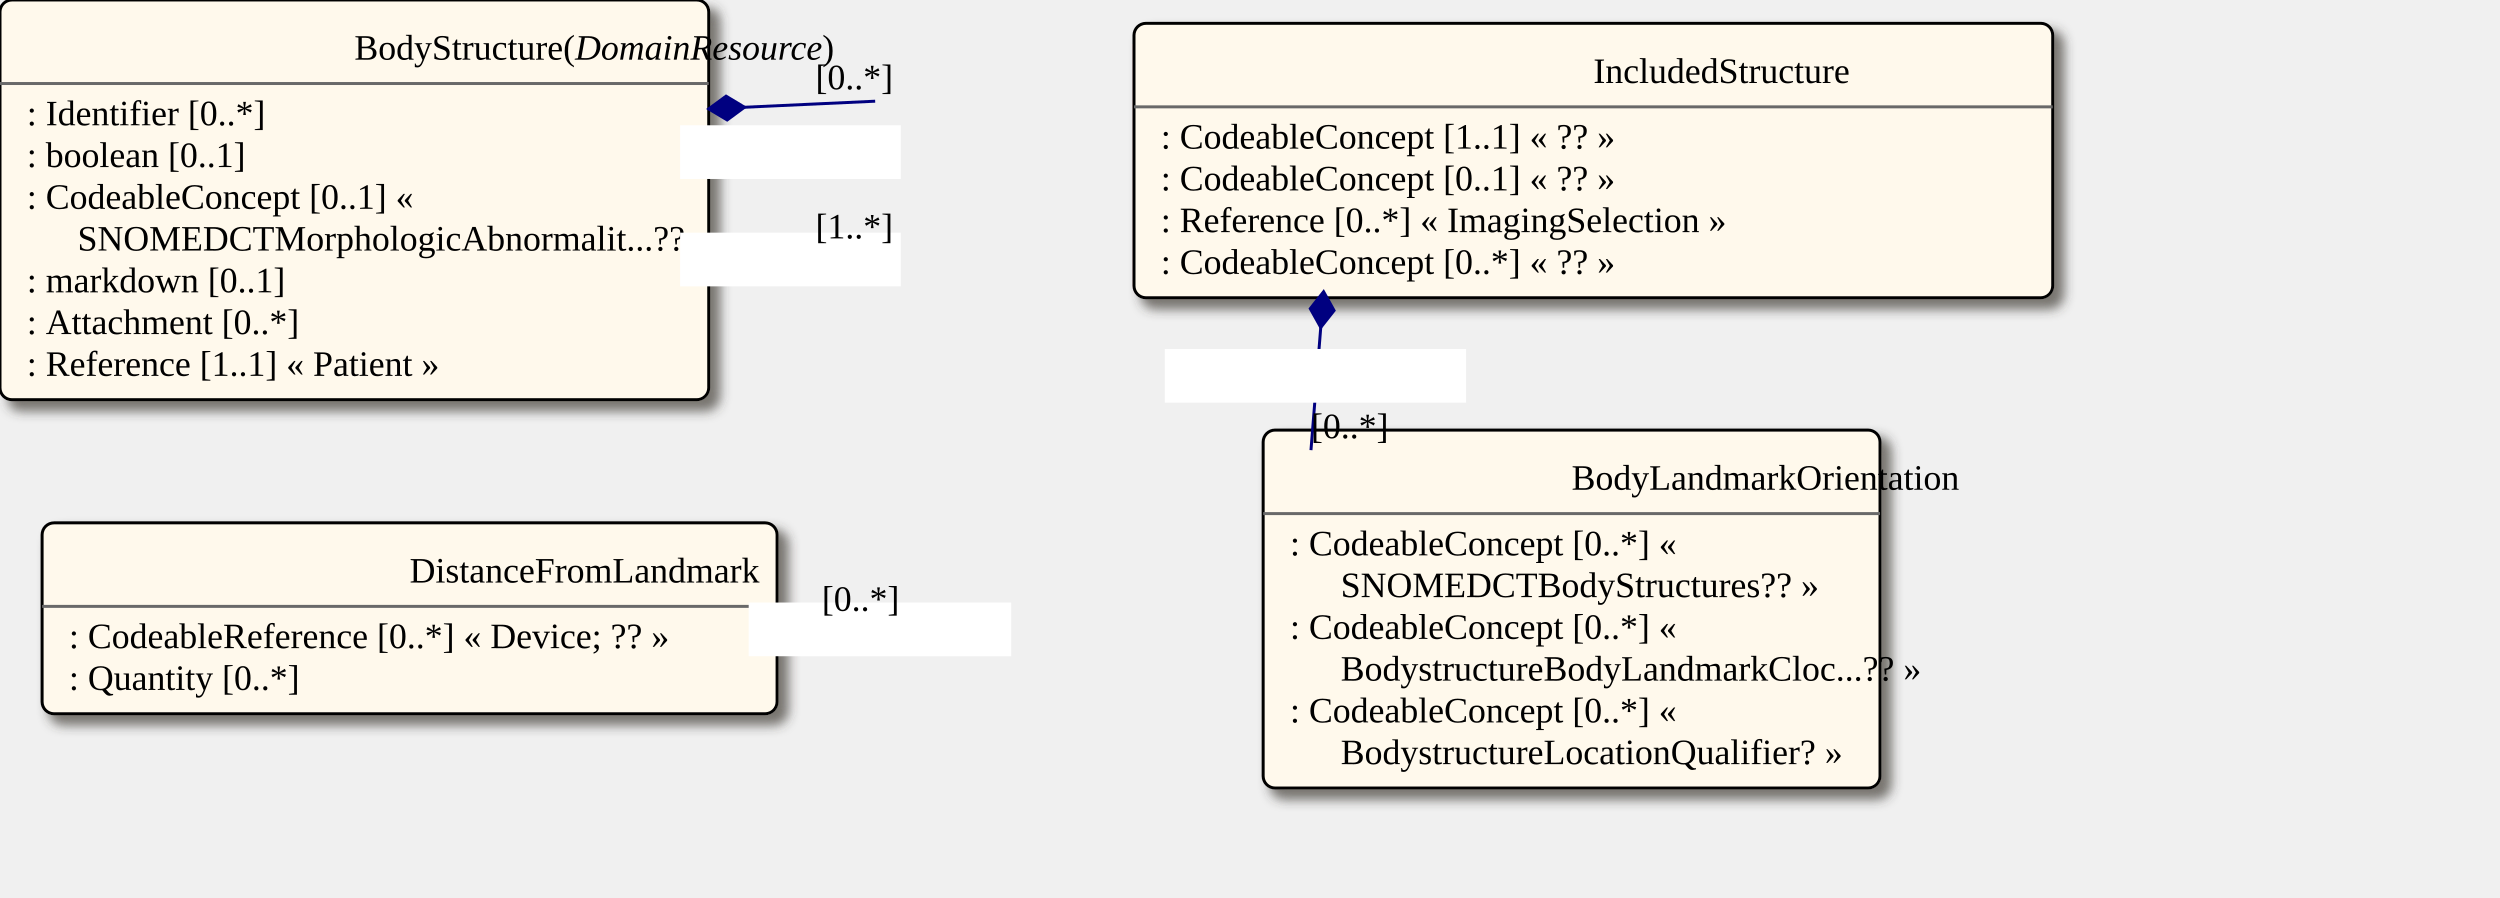
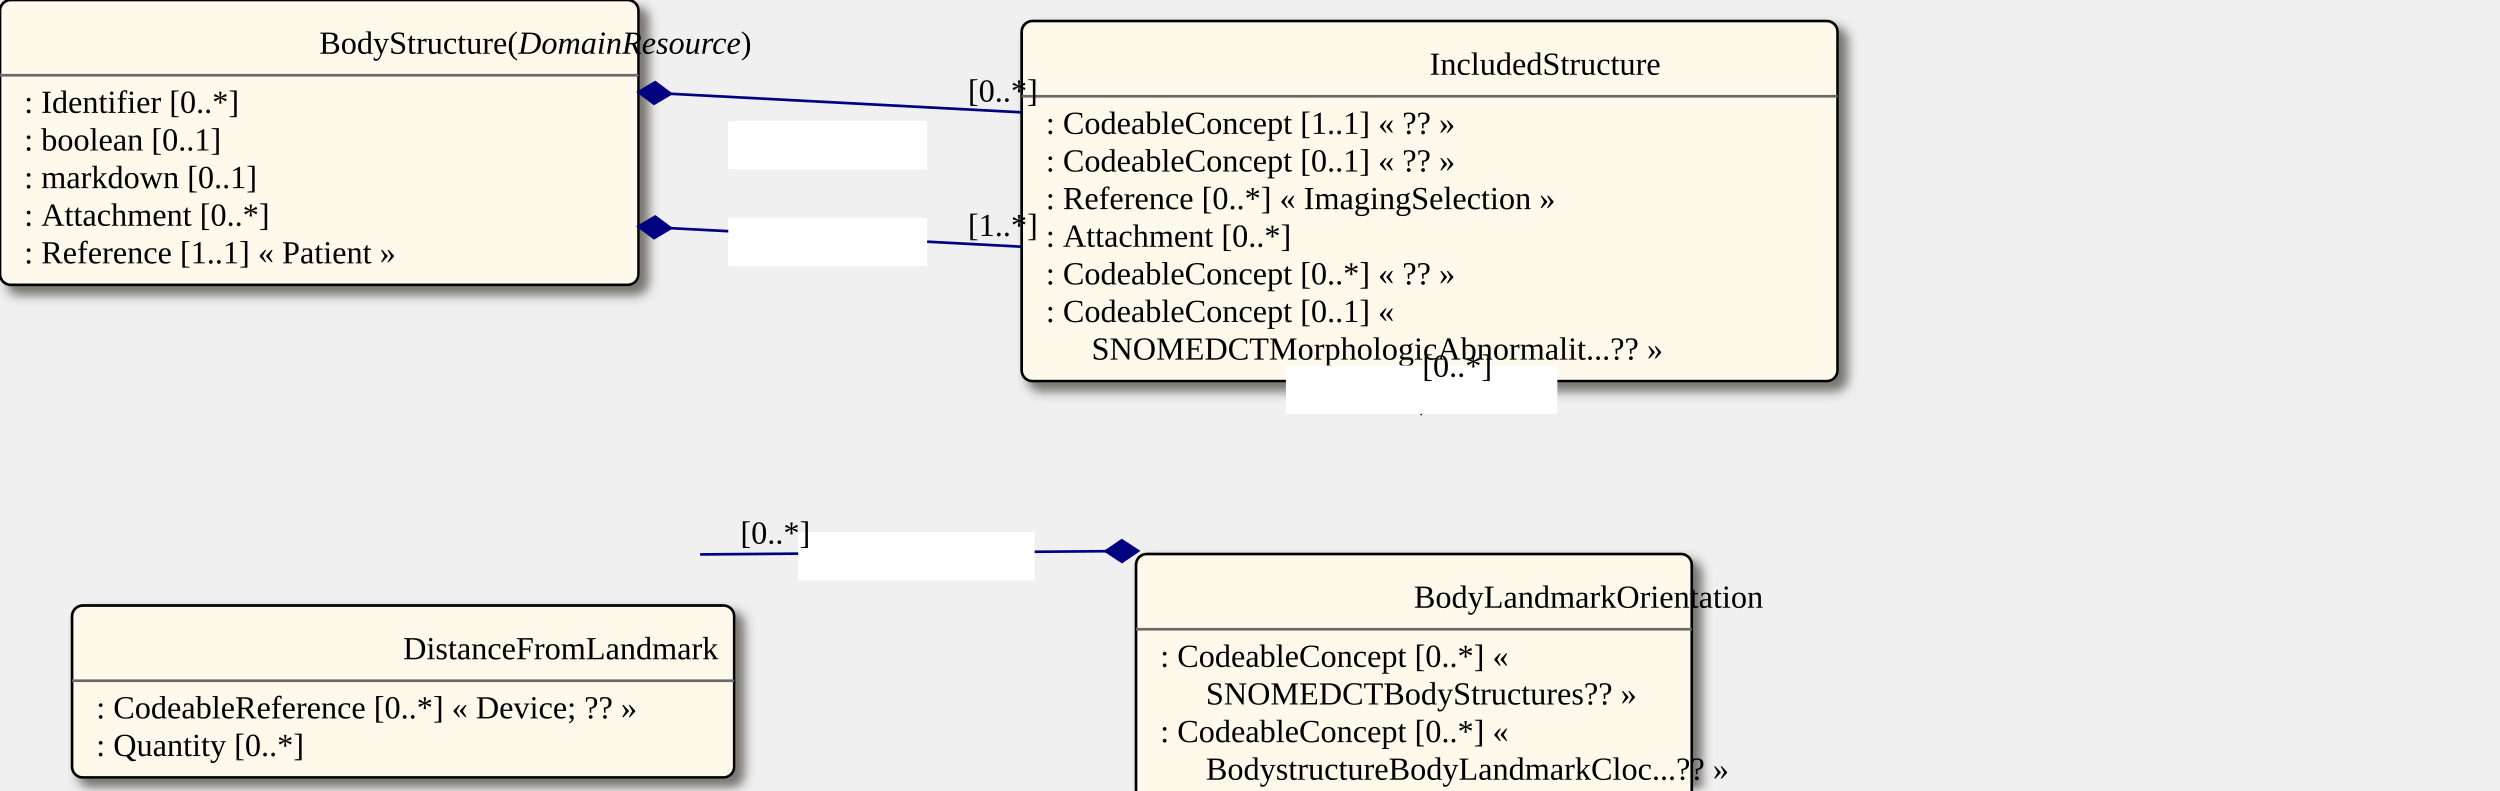
- <svg xmlns="http://www.w3.org/2000/svg" xmlns:xlink="http://www.w3.org/1999/xlink" id="n323" version="1.1" width="838.116" height="300.909">
-   <defs id="defs9298">
+ <svg xmlns="http://www.w3.org/2000/svg" xmlns:xlink="http://www.w3.org/1999/xlink" id="n335" version="1.1" width="930.268" height="294.182">
+   <defs id="defs8790">
    <filter id="shadow1" x="-0.026" y="-0.083" width="1.066" height="1.212">
-       <feOffset result="offOut" in="SourceGraphic" dx="3" dy="3" id="feOffset9289" />
-       <feColorMatrix result="matrixOut" in="offOut" type="matrix" values="0.2 0 0 0 0 0 0.2 0 0 0 0 0 0.2 0 0 0 0 0 1 0" id="feColorMatrix9291" />
-       <feGaussianBlur result="blurOut" in="matrixOut" stdDeviation="2" id="feGaussianBlur9293" />
-       <feBlend in="SourceGraphic" in2="blurOut" mode="normal" id="feBlend9295" />
+       <feOffset result="offOut" in="SourceGraphic" dx="3" dy="3" id="feOffset8781" />
+       <feColorMatrix result="matrixOut" in="offOut" type="matrix" values="0.2 0 0 0 0 0 0.2 0 0 0 0 0 0.2 0 0 0 0 0 1 0" id="feColorMatrix8783" />
+       <feGaussianBlur result="blurOut" in="matrixOut" stdDeviation="2" id="feGaussianBlur8785" />
+       <feBlend in="SourceGraphic" in2="blurOut" mode="normal" id="feBlend8787" />
    </filter>
  </defs>
-   <g id="n324">
-     <rect id="BodyStructure" x="0.0" y="0.0" rx="4" ry="4" width="237.6" height="134.0" filter="url(#shadow1)" style="fill:#fff9ec;stroke:black;stroke-width:1" />
-     <line id="n325" x1="0.0" y1="28.0" x2="237.6" y2="28.0" style="stroke:dimgrey;stroke-width:1" />
-     <text id="n326" x="118.8" y="20.0" fill="black" class="diagram-class-title  diagram-class-resource">BodyStructure<tspan class="diagram-class-title-link" id="tspan9303"> (<a id="n327" xlink:href="domainresource.html#DomainResource" class="diagram-class-reference" style="font-style: italic">DomainResource</a>)</tspan>
+   <g id="n336">
+     <rect id="BodyStructure" x="0.0" y="0.0" rx="4" ry="4" width="237.6" height="106.0" filter="url(#shadow1)" style="fill:#fff9ec;stroke:black;stroke-width:1" />
+     <line id="n337" x1="0.0" y1="28.0" x2="237.6" y2="28.0" style="stroke:dimgrey;stroke-width:1" />
+     <text id="n338" x="118.8" y="20.0" fill="black" class="diagram-class-title  diagram-class-resource">BodyStructure<tspan class="diagram-class-title-link" id="tspan8795"> (<a id="n339" xlink:href="domainresource.html#DomainResource" class="diagram-class-reference" style="font-style: italic">DomainResource</a>)</tspan>
    </text>
-     <text id="n328" x="6.0" y="42.0" fill="black" class="diagram-class-detail">
-       <a id="n329" xlink:href="bodystructure-definitions.html#BodyStructure.identifier" /> : <a id="n330" xlink:href="datatypes.html#Identifier">Identifier</a> [0..*]</text>
-     <text id="n334" x="6.0" y="56.0" fill="black" class="diagram-class-detail">
-       <a id="n335" xlink:href="bodystructure-definitions.html#BodyStructure.active" /> : <a id="n336" xlink:href="datatypes.html#boolean">boolean</a> [0..1]</text>
-     <text id="n340" x="6.0" y="70.0" fill="black" class="diagram-class-detail">
-       <a id="n341" xlink:href="bodystructure-definitions.html#BodyStructure.morphology" /> : <a id="n342" xlink:href="datatypes.html#CodeableConcept">CodeableConcept</a> [0..1] « <a id="n343" xlink:href="valueset-bodystructure-code.html" />
+     <text id="n340" x="6.0" y="42.0" fill="black" class="diagram-class-detail">
+       <a id="n341" xlink:href="bodystructure-definitions.html#BodyStructure.identifier" /> : <a id="n342" xlink:href="datatypes.html#Identifier">Identifier</a> [0..*]</text>
+     <text id="n346" x="6.0" y="56.0" fill="black" class="diagram-class-detail">
+       <a id="n347" xlink:href="bodystructure-definitions.html#BodyStructure.active" /> : <a id="n348" xlink:href="datatypes.html#boolean">boolean</a> [0..1]</text>
+     <text id="n352" x="6.0" y="70.0" fill="black" class="diagram-class-detail">
+       <a id="n353" xlink:href="bodystructure-definitions.html#BodyStructure.description" /> : <a id="n354" xlink:href="datatypes.html#markdown">markdown</a> [0..1]</text>
+     <text id="n358" x="6.0" y="84.0" fill="black" class="diagram-class-detail">
+       <a id="n359" xlink:href="bodystructure-definitions.html#BodyStructure.image" /> : <a id="n360" xlink:href="datatypes.html#Attachment">Attachment</a> [0..*]</text>
+     <text id="n364" x="6.0" y="98.0" fill="black" class="diagram-class-detail">
+       <a id="n365" xlink:href="bodystructure-definitions.html#BodyStructure.patient" /> : <a id="n366" xlink:href="references.html#Reference">Reference</a> [1..1] « <a id="n367" xlink:href="patient.html#Patient">Patient</a> »</text>
+   </g>
+   <g id="n372">
+     <rect id="BodyStructure.includedStructure" x="380.17" y="7.822" rx="4" ry="4" width="303.6" height="134.0" filter="url(#shadow1)" style="fill:#fff9ec;stroke:black;stroke-width:1" />
+     <line id="n373" x1="380.17" y1="35.822" x2="683.77" y2="35.822" style="stroke:dimgrey;stroke-width:1" />
+     <text id="n374" x="531.97" y="27.822" fill="black" class="diagram-class-title">IncludedStructure</text>
+     <text id="n375" x="386.17" y="49.822" fill="black" class="diagram-class-detail">
+       <a id="n376" xlink:href="bodystructure-definitions.html#BodyStructure.includedStructure.structure" /> : <a id="n377" xlink:href="datatypes.html#CodeableConcept">CodeableConcept</a> [1..1] « <a id="n378" xlink:href="valueset-body-site.html" />?? »</text>
+     <text id="n385" x="386.17" y="63.822" fill="black" class="diagram-class-detail">
+       <a id="n386" xlink:href="bodystructure-definitions.html#BodyStructure.includedStructure.laterality" /> : <a id="n387" xlink:href="datatypes.html#CodeableConcept">CodeableConcept</a> [0..1] « <a id="n388" xlink:href="valueset-bodystructure-laterality.html" />?? »</text>
+     <text id="n395" x="386.17" y="77.822" fill="black" class="diagram-class-detail">
+       <a id="n396" xlink:href="bodystructure-definitions.html#BodyStructure.includedStructure.spatialReference" /> : <a id="n397" xlink:href="references.html#Reference">Reference</a> [0..*] « <a id="n398" xlink:href="imagingselection.html#ImagingSelection">ImagingSelection</a> »</text>
+     <text id="n403" x="386.17" y="91.822" fill="black" class="diagram-class-detail">
+       <a id="n404" xlink:href="bodystructure-definitions.html#BodyStructure.includedStructure.image" /> : <a id="n405" xlink:href="datatypes.html#Attachment">Attachment</a> [0..*]</text>
+     <text id="n409" x="386.17" y="105.822" fill="black" class="diagram-class-detail">
+       <a id="n410" xlink:href="bodystructure-definitions.html#BodyStructure.includedStructure.qualifier" /> : <a id="n411" xlink:href="datatypes.html#CodeableConcept">CodeableConcept</a> [0..*] « <a id="n412" xlink:href="valueset-bodystructure-relative-location.html" />?? »</text>
+     <text id="n419" x="386.17" y="119.822" fill="black" class="diagram-class-detail">
+       <a id="n420" xlink:href="bodystructure-definitions.html#BodyStructure.includedStructure.morphology" /> : <a id="n421" xlink:href="datatypes.html#CodeableConcept">CodeableConcept</a> [0..1] « <a id="n422" xlink:href="valueset-bodystructure-code.html" />
    </text>
-     <text id="n345" x="26.0" y="84.0" fill="black" class="diagram-class-detail">
-       <a id="n346" xlink:href="valueset-bodystructure-code.html">SNOMEDCTMorphologicAbnormalit...</a>?? »</text>
-     <text id="n354" x="6.0" y="98.0" fill="black" class="diagram-class-detail">
-       <a id="n355" xlink:href="bodystructure-definitions.html#BodyStructure.description" /> : <a id="n356" xlink:href="datatypes.html#markdown">markdown</a> [0..1]</text>
-     <text id="n360" x="6.0" y="112.0" fill="black" class="diagram-class-detail">
-       <a id="n361" xlink:href="bodystructure-definitions.html#BodyStructure.image" /> : <a id="n362" xlink:href="datatypes.html#Attachment">Attachment</a> [0..*]</text>
-     <text id="n366" x="6.0" y="126.0" fill="black" class="diagram-class-detail">
-       <a id="n367" xlink:href="bodystructure-definitions.html#BodyStructure.patient" /> : <a id="n368" xlink:href="references.html#Reference">Reference</a> [1..1] « <a id="n369" xlink:href="patient.html#Patient">Patient</a> »</text>
+     <text id="n424" x="406.17" y="133.822" fill="black" class="diagram-class-detail">
+       <a id="n425" xlink:href="valueset-bodystructure-code.html">SNOMEDCTMorphologicAbnormalit...</a>?? »</text>
  </g>
-   <g id="n374" transform="translate(86.77119,2.017935)">
-     <rect id="BodyStructure.includedStructure" x="293.398" y="5.804" rx="4" ry="4" width="308" height="92" filter="url(#shadow1)" style="fill:#fff9ec;stroke:#000000;stroke-width:1" />
-     <line id="n375" x1="293.398" y1="33.804" x2="601.398" y2="33.804" style="stroke:#696969;stroke-width:1" />
-     <text id="n376" x="447.398" y="25.804" fill="#000000" class="diagram-class-title">IncludedStructure</text>
-     <text id="n377" x="299.398" y="47.804" fill="#000000" class="diagram-class-detail">
-       <a id="n378" xlink:href="bodystructure-definitions.html#BodyStructure.includedStructure.structure" /> : <a id="n379" xlink:href="datatypes.html#CodeableConcept">CodeableConcept</a> [1..1] « <a id="n380" xlink:href="valueset-body-site.html" />?? »</text>
-     <text id="n387" x="299.398" y="61.804" fill="#000000" class="diagram-class-detail">
-       <a id="n388" xlink:href="bodystructure-definitions.html#BodyStructure.includedStructure.laterality" /> : <a id="n389" xlink:href="datatypes.html#CodeableConcept">CodeableConcept</a> [0..1] « <a id="n390" xlink:href="valueset-bodystructure-relative-location.html" />?? »</text>
-     <text id="n397" x="299.398" y="75.804" fill="#000000" class="diagram-class-detail">
-       <a id="n398" xlink:href="bodystructure-definitions.html#BodyStructure.includedStructure.spatialReference" /> : <a id="n399" xlink:href="references.html#Reference">Reference</a> [0..*] « <a id="n400" xlink:href="imagingselection.html#ImagingSelection">ImagingSelection</a> »</text>
-     <text id="n405" x="299.398" y="89.804" fill="#000000" class="diagram-class-detail">
-       <a id="n406" xlink:href="bodystructure-definitions.html#BodyStructure.includedStructure.qualifier" /> : <a id="n407" xlink:href="datatypes.html#CodeableConcept">CodeableConcept</a> [0..*] « <a id="n408" xlink:href="valueset-bodystructure-relative-location.html" />?? »</text>
+   <g id="n433" transform="translate(-0.7466035,61.96809)">
+     <rect id="BodyStructure.includedStructure.bodyLandmarkOrientation" x="423.468" y="144.182" rx="4" ry="4" width="206.8" height="120" filter="url(#shadow1)" style="fill:#fff9ec;stroke:#000000;stroke-width:1" />
+     <line id="n434" x1="423.468" y1="172.182" x2="630.268" y2="172.182" style="stroke:#696969;stroke-width:1" />
+     <text id="n435" x="526.868" y="164.182" fill="#000000" class="diagram-class-title">BodyLandmarkOrientation</text>
+     <text id="n436" x="429.468" y="186.182" fill="#000000" class="diagram-class-detail">
+       <a id="n437" xlink:href="bodystructure-definitions.html#BodyStructure.includedStructure.bodyLandmarkOrientation.landmarkDescription" /> : <a id="n438" xlink:href="datatypes.html#CodeableConcept">CodeableConcept</a> [0..*] « <a id="n439" xlink:href="valueset-body-site.html" />
+     </text>
+     <text id="n441" x="449.468" y="200.182" fill="#000000" class="diagram-class-detail">
+       <a id="n442" xlink:href="valueset-body-site.html">SNOMEDCTBodyStructures</a>?? »</text>
+     <text id="n450" x="429.468" y="214.182" fill="#000000" class="diagram-class-detail">
+       <a id="n451" xlink:href="bodystructure-definitions.html#BodyStructure.includedStructure.bodyLandmarkOrientation.clockFacePosition" /> : <a id="n452" xlink:href="datatypes.html#CodeableConcept">CodeableConcept</a> [0..*] « <a id="n453" xlink:href="valueset-bodystructure-bodylandmarkorientation-clockface-position.html" />
+     </text>
+     <text id="n455" x="449.468" y="228.182" fill="#000000" class="diagram-class-detail">
+       <a id="n456" xlink:href="valueset-bodystructure-bodylandmarkorientation-clockface-position.html">BodystructureBodyLandmarkCloc...</a>?? »</text>
+     <text id="n464" x="429.468" y="242.182" fill="#000000" class="diagram-class-detail">
+       <a id="n465" xlink:href="bodystructure-definitions.html#BodyStructure.includedStructure.bodyLandmarkOrientation.surfaceOrientation" /> : <a id="n466" xlink:href="datatypes.html#CodeableConcept">CodeableConcept</a> [0..*] « <a id="n467" xlink:href="valueset-bodystructure-relative-location.html" />
+     </text>
+     <text id="n468" x="449.468" y="256.182" fill="#000000" class="diagram-class-detail">
+       <a id="n469" xlink:href="valueset-bodystructure-relative-location.html">BodystructureLocationQualifier</a>? »</text>
  </g>
-   <g id="n415" transform="translate(92.15235,-6.726449)">
-     <rect id="BodyStructure.includedStructure.bodyLandmarkOrientation" x="331.316" y="150.909" rx="4" ry="4" width="206.8" height="120" filter="url(#shadow1)" style="fill:#fff9ec;stroke:#000000;stroke-width:1" />
-     <line id="n416" x1="331.316" y1="178.909" x2="538.116" y2="178.909" style="stroke:#696969;stroke-width:1" />
-     <text id="n417" x="434.716" y="170.909" fill="#000000" class="diagram-class-title">BodyLandmarkOrientation</text>
-     <text id="n418" x="337.316" y="192.909" fill="#000000" class="diagram-class-detail">
-       <a id="n419" xlink:href="bodystructure-definitions.html#BodyStructure.includedStructure.bodyLandmarkOrientation.landmarkDescription" /> : <a id="n420" xlink:href="datatypes.html#CodeableConcept">CodeableConcept</a> [0..*] « <a id="n421" xlink:href="valueset-body-site.html" />
-     </text>
-     <text id="n423" x="357.316" y="206.909" fill="#000000" class="diagram-class-detail">
-       <a id="n424" xlink:href="valueset-body-site.html">SNOMEDCTBodyStructures</a>?? »</text>
-     <text id="n432" x="337.316" y="220.909" fill="#000000" class="diagram-class-detail">
-       <a id="n433" xlink:href="bodystructure-definitions.html#BodyStructure.includedStructure.bodyLandmarkOrientation.clockFacePosition" /> : <a id="n434" xlink:href="datatypes.html#CodeableConcept">CodeableConcept</a> [0..*] « <a id="n435" xlink:href="valueset-bodystructure-bodylandmarkorientation-clockface-position.html" />
-     </text>
-     <text id="n437" x="357.316" y="234.909" fill="#000000" class="diagram-class-detail">
-       <a id="n438" xlink:href="valueset-bodystructure-bodylandmarkorientation-clockface-position.html">BodystructureBodyLandmarkCloc...</a>?? »</text>
-     <text id="n446" x="337.316" y="248.909" fill="#000000" class="diagram-class-detail">
-       <a id="n447" xlink:href="bodystructure-definitions.html#BodyStructure.includedStructure.bodyLandmarkOrientation.surfaceOrientation" /> : <a id="n448" xlink:href="datatypes.html#CodeableConcept">CodeableConcept</a> [0..*] « <a id="n449" xlink:href="valueset-bodystructure-relative-location.html" />
-     </text>
-     <text id="n450" x="357.316" y="262.909" fill="#000000" class="diagram-class-detail">
-       <a id="n451" xlink:href="valueset-bodystructure-relative-location.html">BodystructureLocationQualifier</a>? »</text>
+   <g id="n476" transform="translate(12.69226,50.02243)">
+     <rect id="BodyStructure.includedStructure.bodyLandmarkOrientation.distanceFromLandmark" x="14.115" y="175.286" rx="4" ry="4" width="246.4" height="64" filter="url(#shadow1)" style="fill:#fff9ec;stroke:#000000;stroke-width:1" />
+     <line id="n477" x1="14.115" y1="203.286" x2="260.515" y2="203.286" style="stroke:#696969;stroke-width:1" />
+     <text id="n478" x="137.315" y="195.286" fill="#000000" class="diagram-class-title">DistanceFromLandmark</text>
+     <text id="n479" x="20.115" y="217.286" fill="#000000" class="diagram-class-detail">
+       <a id="n480" xlink:href="bodystructure-definitions.html#BodyStructure.includedStructure.bodyLandmarkOrientation.distanceFromLandmark.device" /> : <a id="n481" xlink:href="references.html#CodeableReference">CodeableReference</a> [0..*] « <a id="n482" xlink:href="device.html#Device">Device</a>; <a id="n483" xlink:href="valueset-device-type.html" />?? »</text>
+     <text id="n491" x="20.115" y="231.286" fill="#000000" class="diagram-class-detail">
+       <a id="n492" xlink:href="bodystructure-definitions.html#BodyStructure.includedStructure.bodyLandmarkOrientation.distanceFromLandmark.value" /> : <a id="n493" xlink:href="datatypes.html#Quantity">Quantity</a> [0..*]</text>
  </g>
-   <g id="n458">
-     <rect id="BodyStructure.includedStructure.bodyLandmarkOrientation.distanceFromLandmark" x="14.115" y="175.286" rx="4" ry="4" width="246.4" height="64.0" filter="url(#shadow1)" style="fill:#fff9ec;stroke:black;stroke-width:1" />
-     <line id="n459" x1="14.115" y1="203.286" x2="260.515" y2="203.286" style="stroke:dimgrey;stroke-width:1" />
-     <text id="n460" x="137.315" y="195.286" fill="black" class="diagram-class-title">DistanceFromLandmark</text>
-     <text id="n461" x="20.115" y="217.286" fill="black" class="diagram-class-detail">
-       <a id="n462" xlink:href="bodystructure-definitions.html#BodyStructure.includedStructure.bodyLandmarkOrientation.distanceFromLandmark.device" /> : <a id="n463" xlink:href="references.html#CodeableReference">CodeableReference</a> [0..*] « <a id="n464" xlink:href="device.html#Device">Device</a>; <a id="n465" xlink:href="valueset-device-type.html" />?? »</text>
-     <text id="n473" x="20.115" y="231.286" fill="black" class="diagram-class-detail">
-       <a id="n474" xlink:href="bodystructure-definitions.html#BodyStructure.includedStructure.bodyLandmarkOrientation.distanceFromLandmark.value" /> : <a id="n475" xlink:href="datatypes.html#Quantity">Quantity</a> [0..*]</text>
-   </g>
-   <line id="n479" x1="331.316" y1="209.649" x2="260.515" y2="208.787" style="stroke:navy;stroke-width:1" />
-   <polygon id="n480" points="331.316,209.649 337.316,213.649 343.316,209.649 337.316,205.649 331.316,209.649" style="fill:navy;stroke:navy;stroke-width:1" transform="rotate(-179.3021 331.3156 209.6491)" />
-   <rect id="n481" x="251.0" y="202.0" width="88.0" height="18.0" style="fill:white;stroke:black;stroke-width:0" />
-   <text id="n482" x="295.0" y="212.0" fill="black" class="diagram-class-linkage">
-     <a id="n483" xlink:href="bodystructure-definitions.html#BodyStructure.includedStructure.bodyLandmarkOrientation.distanceFromLandmark" />
+   <line id="n497" x1="423.468" y1="205.006" x2="260.515" y2="206.304" style="stroke:navy;stroke-width:1" />
+   <polygon id="n498" points="423.468,205.006 429.468,209.006 435.468,205.006 429.468,201.006 423.468,205.006" style="fill:navy;stroke:navy;stroke-width:1" transform="rotate(179.5435 423.4679 205.006)" />
+   <rect id="n499" x="297.0" y="198.0" width="88.0" height="18.0" style="fill:white;stroke:black;stroke-width:0" />
+   <text id="n500" x="341.0" y="208.0" fill="black" class="diagram-class-linkage">
+     <a id="n501" xlink:href="bodystructure-definitions.html#BodyStructure.includedStructure.bodyLandmarkOrientation.distanceFromLandmark" />
  </text>
-   <text id="n484" x="275.515" y="204.787" fill="black" class="diagram-class-linkage">[0..*]</text>
-   <line id="n485" x1="443.732" y1="97.804" x2="439.498" y2="150.909" style="stroke:navy;stroke-width:1" />
-   <polygon id="n486" points="443.732,97.804 449.732,101.804 455.732,97.804 449.732,93.804 443.732,97.804" style="fill:navy;stroke:navy;stroke-width:1" transform="rotate(94.55763 443.7316 97.80417)" />
-   <rect id="n487" x="390.5" y="117.0" width="101.0" height="18.0" style="fill:white;stroke:black;stroke-width:0" />
-   <text id="n488" x="441.0" y="127.0" fill="black" class="diagram-class-linkage">
-     <a id="n489" xlink:href="bodystructure-definitions.html#BodyStructure.includedStructure.bodyLandmarkOrientation" />
+   <text id="n502" x="275.515" y="202.304" fill="black" class="diagram-class-linkage">[0..*]</text>
+   <line id="n503" x1="529.327" y1="141.822" x2="529.234" y2="144.182" style="stroke:navy;stroke-width:1" />
+   <polygon id="n504" points="529.327,141.822 535.327,145.822 541.327,141.822 535.327,137.822 529.327,141.822" style="fill:navy;stroke:navy;stroke-width:1" transform="rotate(92.25845 529.3273 141.8221)" />
+   <rect id="n505" x="478.5" y="136.0" width="101.0" height="18.0" style="fill:white;stroke:black;stroke-width:0" />
+   <text id="n506" x="529.0" y="146.0" fill="black" class="diagram-class-linkage">
+     <a id="n507" xlink:href="bodystructure-definitions.html#BodyStructure.includedStructure.bodyLandmarkOrientation" />
  </text>
-   <text id="n490" x="439.498" y="146.909" fill="black" class="diagram-class-linkage">[0..*]</text>
-   <line id="n491" x1="237.6" y1="86.506" x2="293.398" y2="83.926" style="stroke:navy;stroke-width:1" />
-   <polygon id="n492" points="237.6,86.506 243.6,90.506 249.6,86.506 243.6,82.506 237.6,86.506" style="fill:navy;stroke:navy;stroke-width:1" transform="rotate(-2.647721 237.6 86.50617)" />
-   <rect id="n493" x="228.0" y="78.0" width="74.0" height="18.0" style="fill:white;stroke:black;stroke-width:0" />
-   <text id="n494" x="265.0" y="88.0" fill="black" class="diagram-class-linkage">
-     <a id="n495" xlink:href="bodystructure-definitions.html#BodyStructure.includedStructure" />
+   <text id="n508" x="529.234" y="140.182" fill="black" class="diagram-class-linkage">[0..*]</text>
+   <line id="n509" x1="237.6" y1="84.275" x2="380.17" y2="91.805" style="stroke:navy;stroke-width:1" />
+   <polygon id="n510" points="237.6,84.275 243.6,88.275 249.6,84.275 243.6,80.275 237.6,84.275" style="fill:navy;stroke:navy;stroke-width:1" transform="rotate(3.023344 237.6 84.27458)" />
+   <rect id="n511" x="271.0" y="81.0" width="74.0" height="18.0" style="fill:white;stroke:black;stroke-width:0" />
+   <text id="n512" x="308.0" y="91.0" fill="black" class="diagram-class-linkage">
+     <a id="n513" xlink:href="bodystructure-definitions.html#BodyStructure.includedStructure" />
  </text>
-   <text id="n496" x="273.398" y="79.926" fill="black" class="diagram-class-linkage">[1..*]</text>
-   <line id="n497" x1="237.6" y1="36.506" x2="293.398" y2="33.926" style="stroke:navy;stroke-width:1" />
-   <polygon id="n498" points="237.6,36.506 243.6,40.506 249.6,36.506 243.6,32.506 237.6,36.506" style="fill:navy;stroke:navy;stroke-width:1" transform="rotate(-2.647721 237.6 36.50617)" />
-   <rect id="n499" x="228.0" y="42.0" width="74.0" height="18.0" style="fill:white;stroke:black;stroke-width:0" />
-   <text id="n500" x="265.0" y="52.0" fill="black" class="diagram-class-linkage">
-     <a id="n501" xlink:href="bodystructure-definitions.html#BodyStructure.excludedStructure" />
+   <text id="n514" x="360.17" y="87.805" fill="black" class="diagram-class-linkage">[1..*]</text>
+   <line id="n515" x1="237.6" y1="34.275" x2="380.17" y2="41.805" style="stroke:navy;stroke-width:1" />
+   <polygon id="n516" points="237.6,34.275 243.6,38.275 249.6,34.275 243.6,30.275 237.6,34.275" style="fill:navy;stroke:navy;stroke-width:1" transform="rotate(3.023344 237.6 34.27458)" />
+   <rect id="n517" x="271.0" y="45.0" width="74.0" height="18.0" style="fill:white;stroke:black;stroke-width:0" />
+   <text id="n518" x="308.0" y="55.0" fill="black" class="diagram-class-linkage">
+     <a id="n519" xlink:href="bodystructure-definitions.html#BodyStructure.excludedStructure" />
  </text>
-   <text id="n502" x="273.398" y="29.926" fill="black" class="diagram-class-linkage">[0..*]</text>
+   <text id="n520" x="360.17" y="37.805" fill="black" class="diagram-class-linkage">[0..*]</text>
</svg>
